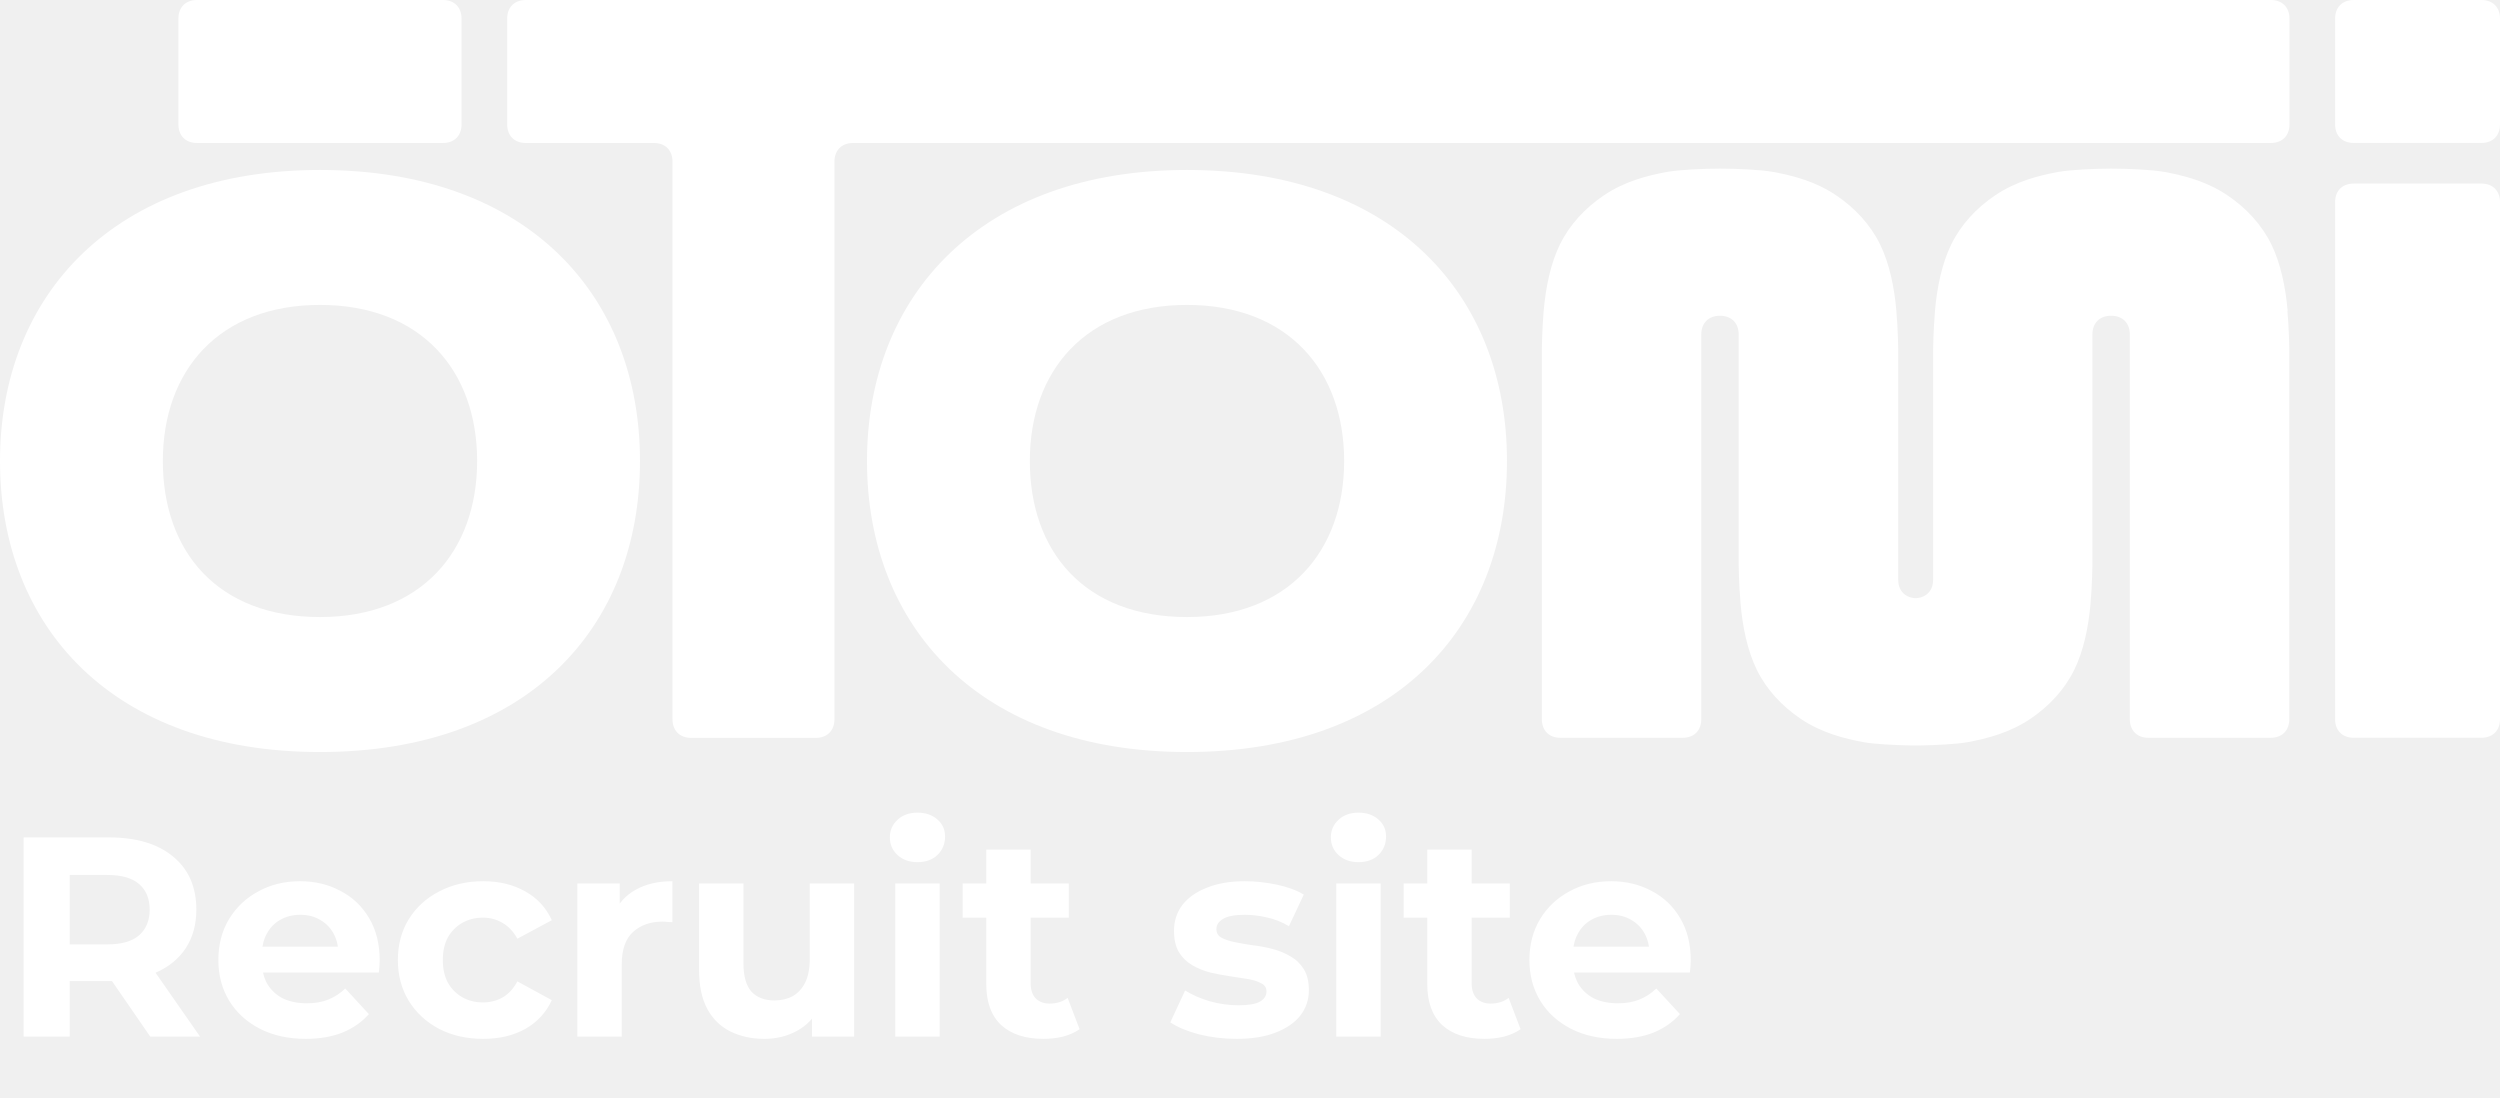
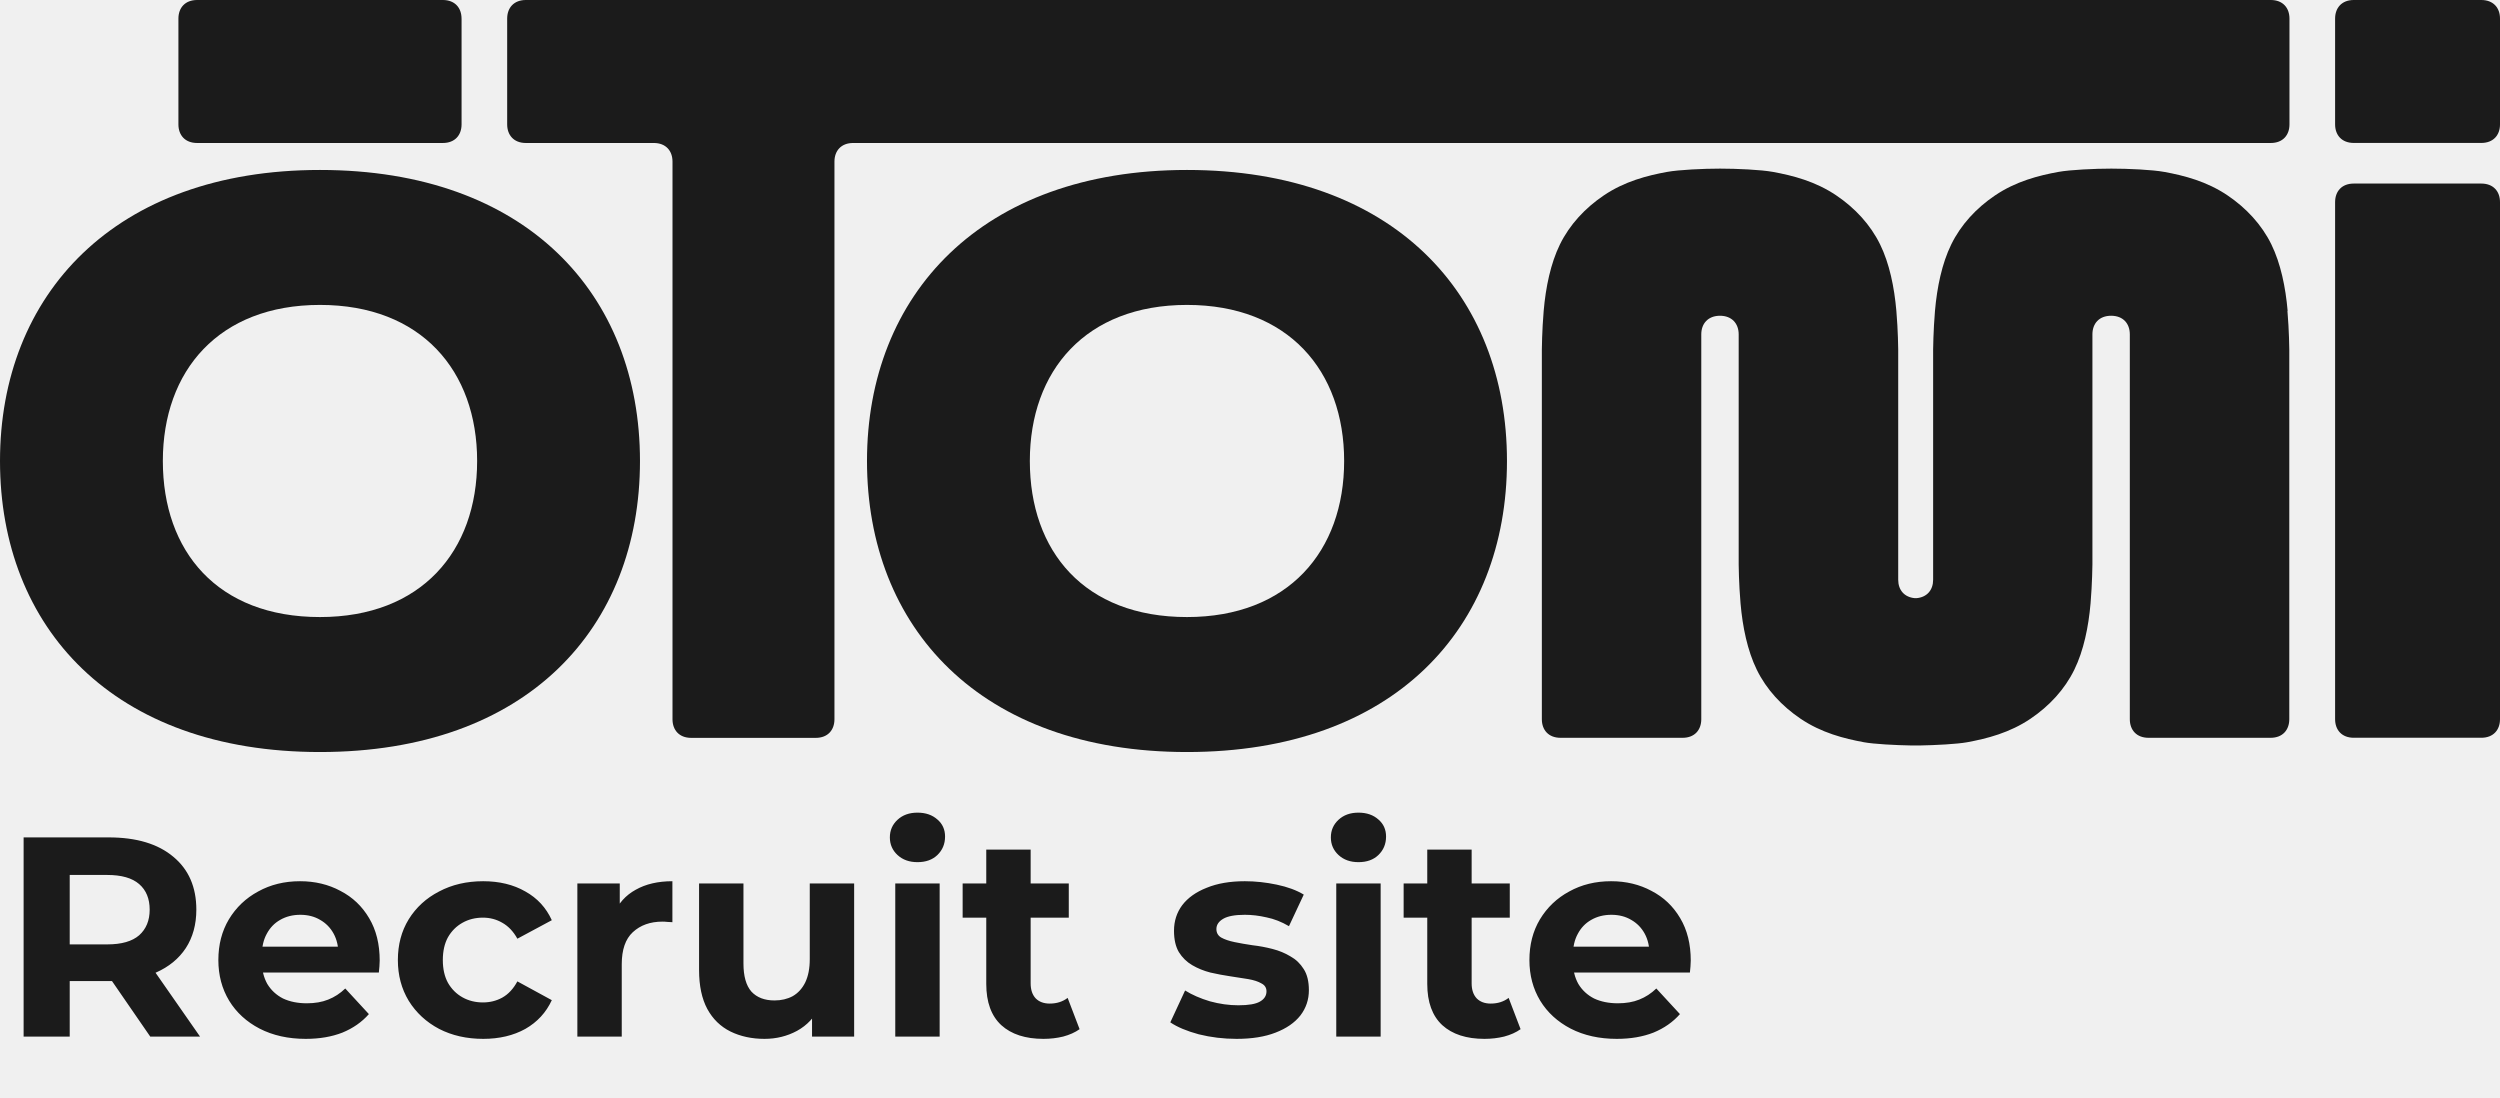
<svg xmlns="http://www.w3.org/2000/svg" width="123" height="54" viewBox="0 0 123 54" fill="none">
  <g clip-path="url(#clip0_574_15)">
-     <path d="M123 9.944V35.385C123 35.912 122.673 36.298 122.08 36.298H115.807C115.214 36.298 114.887 35.912 114.887 35.385V9.944C114.887 9.415 115.214 9.031 115.807 9.031H122.08C122.673 9.031 123 9.416 123 9.944Z" fill="white" />
-     <path d="M123 0.915V6.12C123 6.648 122.673 7.033 122.08 7.033H115.807C115.214 7.033 114.887 6.648 114.887 6.12V0.915C114.887 0.386 115.214 0 115.807 0H122.08C122.673 0 123 0.386 123 0.913V0.915Z" fill="white" />
-     <path d="M112.552 15.295C112.451 14.129 112.209 12.962 111.753 12.028C111.275 11.051 110.514 10.236 109.603 9.619C108.571 8.92 107.455 8.636 106.475 8.457C105.901 8.351 104.698 8.296 103.877 8.296C103.057 8.296 101.854 8.353 101.278 8.457C100.298 8.636 99.182 8.92 98.15 9.619C97.237 10.236 96.478 11.051 96.001 12.028C95.544 12.962 95.302 14.129 95.201 15.295C95.119 16.27 95.11 17.193 95.11 17.193V28.526C95.11 29.021 94.816 29.382 94.297 29.429C94.297 29.429 94.276 29.429 94.251 29.429C94.227 29.429 94.206 29.429 94.206 29.429C93.686 29.382 93.392 29.021 93.392 28.526V17.193C93.392 17.193 93.385 16.27 93.301 15.295C93.2 14.129 92.96 12.962 92.502 12.028C92.024 11.051 91.265 10.236 90.352 9.619C89.32 8.92 88.204 8.636 87.224 8.457C86.651 8.351 85.445 8.296 84.625 8.296C83.805 8.296 82.601 8.353 82.027 8.457C81.046 8.636 79.932 8.92 78.9 9.619C77.987 10.236 77.227 11.051 76.748 12.028C76.291 12.962 76.05 14.129 75.949 15.295C75.866 16.27 75.859 17.193 75.859 17.193V35.386C75.859 35.914 76.186 36.3 76.779 36.3H82.783C83.376 36.3 83.703 35.914 83.703 35.386V17.954V16.45C83.703 15.921 84.035 15.535 84.623 15.535C85.211 15.535 85.543 15.921 85.543 16.45V16.457V24.374C85.543 24.374 85.543 24.375 85.543 24.377V27.781C85.543 27.781 85.55 28.706 85.634 29.68C85.734 30.845 85.975 32.012 86.432 32.946C86.909 33.925 87.669 34.738 88.582 35.357C89.614 36.056 90.73 36.338 91.71 36.519C92.203 36.609 93.252 36.664 94.059 36.678H94.431C95.238 36.664 96.287 36.609 96.781 36.519C97.76 36.339 98.876 36.056 99.908 35.357C100.821 34.738 101.581 33.925 102.058 32.946C102.515 32.012 102.756 30.845 102.856 29.68C102.938 28.704 102.947 27.781 102.947 27.781V24.377C102.947 24.377 102.947 24.375 102.947 24.374V16.457V16.45C102.947 15.921 103.274 15.535 103.867 15.535C104.46 15.535 104.787 15.921 104.787 16.45V35.386C104.787 35.914 105.116 36.3 105.709 36.3H111.712C112.305 36.3 112.633 35.914 112.633 35.386V17.193C112.633 17.193 112.626 16.27 112.542 15.295H112.552Z" fill="white" />
-     <path d="M58.4 8.362C68.554 8.362 74.143 14.472 74.143 22.681C74.143 30.89 68.593 37 58.4 37C48.207 37 42.656 30.852 42.656 22.681C42.656 14.509 48.285 8.362 58.4 8.362ZM58.4 30.359C63.38 30.359 66.132 27.122 66.132 22.681C66.132 18.24 63.38 15.002 58.4 15.002C53.419 15.002 50.668 18.24 50.668 22.681C50.668 27.122 53.349 30.359 58.4 30.359Z" fill="white" />
-     <path d="M111.722 0H25.873C25.28 0 24.953 0.386 24.953 0.915V6.12C24.953 6.648 25.28 7.035 25.873 7.035H32.167C32.76 7.035 33.087 7.421 33.087 7.95C33.087 8.479 33.087 35.388 33.087 35.388C33.087 35.916 33.414 36.303 34.007 36.303H40.135C40.728 36.303 41.055 35.917 41.055 35.388C41.055 35.388 41.055 8.477 41.055 7.95C41.055 7.422 41.382 7.035 41.975 7.035H111.722C112.315 7.035 112.642 6.649 112.642 6.12V0.915C112.642 0.386 112.315 0 111.722 0Z" fill="white" />
-     <path d="M15.743 8.362C25.898 8.362 31.487 14.472 31.487 22.681C31.487 30.89 25.936 37 15.743 37C5.55 37 0 30.852 0 22.681C0 14.509 5.629 8.362 15.743 8.362ZM15.743 30.359C20.724 30.359 23.475 27.122 23.475 22.681C23.475 18.24 20.724 15.002 15.743 15.002C10.763 15.002 8.012 18.24 8.012 22.681C8.012 27.122 10.693 30.359 15.743 30.359Z" fill="white" />
-     <path d="M22.709 0.915V6.12C22.709 6.648 22.382 7.035 21.789 7.035H9.698C9.105 7.035 8.778 6.649 8.778 6.12V0.915C8.778 0.386 9.105 0 9.698 0H21.788C22.381 0 22.708 0.386 22.708 0.915H22.709Z" fill="white" />
+     <path d="M123 9.944V35.385C123 35.912 122.673 36.298 122.08 36.298H115.807C115.214 36.298 114.887 35.912 114.887 35.385V9.944C114.887 9.415 115.214 9.031 115.807 9.031H122.08C122.673 9.031 123 9.416 123 9.944Z" fill="#1B1B1B" />
+     <path d="M123 0.915V6.12C123 6.648 122.673 7.033 122.08 7.033H115.807C115.214 7.033 114.887 6.648 114.887 6.12V0.915C114.887 0.386 115.214 0 115.807 0H122.08C122.673 0 123 0.386 123 0.913V0.915Z" fill="#1B1B1B" />
+     <path d="M112.552 15.295C112.451 14.129 112.209 12.962 111.753 12.028C111.275 11.051 110.514 10.236 109.603 9.619C108.571 8.92 107.455 8.636 106.475 8.457C105.901 8.351 104.698 8.296 103.877 8.296C103.057 8.296 101.854 8.353 101.278 8.457C100.298 8.636 99.182 8.92 98.15 9.619C97.237 10.236 96.478 11.051 96.001 12.028C95.544 12.962 95.302 14.129 95.201 15.295C95.119 16.27 95.11 17.193 95.11 17.193V28.526C95.11 29.021 94.816 29.382 94.297 29.429C94.297 29.429 94.276 29.429 94.251 29.429C94.227 29.429 94.206 29.429 94.206 29.429C93.686 29.382 93.392 29.021 93.392 28.526V17.193C93.392 17.193 93.385 16.27 93.301 15.295C93.2 14.129 92.96 12.962 92.502 12.028C92.024 11.051 91.265 10.236 90.352 9.619C89.32 8.92 88.204 8.636 87.224 8.457C86.651 8.351 85.445 8.296 84.625 8.296C83.805 8.296 82.601 8.353 82.027 8.457C81.046 8.636 79.932 8.92 78.9 9.619C77.987 10.236 77.227 11.051 76.748 12.028C76.291 12.962 76.05 14.129 75.949 15.295C75.866 16.27 75.859 17.193 75.859 17.193V35.386C75.859 35.914 76.186 36.3 76.779 36.3H82.783C83.376 36.3 83.703 35.914 83.703 35.386V17.954V16.45C83.703 15.921 84.035 15.535 84.623 15.535C85.211 15.535 85.543 15.921 85.543 16.45V16.457V24.374C85.543 24.374 85.543 24.375 85.543 24.377V27.781C85.543 27.781 85.55 28.706 85.634 29.68C85.734 30.845 85.975 32.012 86.432 32.946C86.909 33.925 87.669 34.738 88.582 35.357C89.614 36.056 90.73 36.338 91.71 36.519C92.203 36.609 93.252 36.664 94.059 36.678H94.431C95.238 36.664 96.287 36.609 96.781 36.519C97.76 36.339 98.876 36.056 99.908 35.357C100.821 34.738 101.581 33.925 102.058 32.946C102.515 32.012 102.756 30.845 102.856 29.68C102.938 28.704 102.947 27.781 102.947 27.781V24.377C102.947 24.377 102.947 24.375 102.947 24.374V16.457V16.45C102.947 15.921 103.274 15.535 103.867 15.535C104.46 15.535 104.787 15.921 104.787 16.45V35.386C104.787 35.914 105.116 36.3 105.709 36.3H111.712C112.305 36.3 112.633 35.914 112.633 35.386V17.193C112.633 17.193 112.626 16.27 112.542 15.295H112.552Z" fill="#1B1B1B" />
+     <path d="M58.4 8.362C68.554 8.362 74.143 14.472 74.143 22.681C74.143 30.89 68.593 37 58.4 37C48.207 37 42.656 30.852 42.656 22.681C42.656 14.509 48.285 8.362 58.4 8.362ZM58.4 30.359C63.38 30.359 66.132 27.122 66.132 22.681C66.132 18.24 63.38 15.002 58.4 15.002C53.419 15.002 50.668 18.24 50.668 22.681C50.668 27.122 53.349 30.359 58.4 30.359Z" fill="#1B1B1B" />
+     <path d="M111.722 0H25.873C25.28 0 24.953 0.386 24.953 0.915V6.12C24.953 6.648 25.28 7.035 25.873 7.035H32.167C32.76 7.035 33.087 7.421 33.087 7.95C33.087 8.479 33.087 35.388 33.087 35.388C33.087 35.916 33.414 36.303 34.007 36.303H40.135C40.728 36.303 41.055 35.917 41.055 35.388C41.055 35.388 41.055 8.477 41.055 7.95C41.055 7.422 41.382 7.035 41.975 7.035H111.722C112.315 7.035 112.642 6.649 112.642 6.12V0.915C112.642 0.386 112.315 0 111.722 0Z" fill="#1B1B1B" />
+     <path d="M15.743 8.362C25.898 8.362 31.487 14.472 31.487 22.681C31.487 30.89 25.936 37 15.743 37C5.55 37 0 30.852 0 22.681C0 14.509 5.629 8.362 15.743 8.362ZM15.743 30.359C20.724 30.359 23.475 27.122 23.475 22.681C23.475 18.24 20.724 15.002 15.743 15.002C10.763 15.002 8.012 18.24 8.012 22.681C8.012 27.122 10.693 30.359 15.743 30.359Z" fill="#1B1B1B" />
+     <path d="M22.709 0.915V6.12C22.709 6.648 22.382 7.035 21.789 7.035H9.698C9.105 7.035 8.778 6.649 8.778 6.12V0.915C8.778 0.386 9.105 0 9.698 0H21.788C22.381 0 22.708 0.386 22.708 0.915H22.709Z" fill="#1B1B1B" />
  </g>
-   <path d="M1.162 51V41.2H5.348C6.711 41.2 7.77 41.517 8.526 42.152C9.282 42.777 9.66 43.645 9.66 44.756C9.66 45.484 9.487 46.114 9.142 46.646C8.797 47.169 8.307 47.57 7.672 47.85C7.037 48.13 6.281 48.27 5.404 48.27H2.422L3.43 47.276V51H1.162ZM7.392 51L4.942 47.444H7.364L9.842 51H7.392ZM3.43 47.528L2.422 46.464H5.278C5.978 46.464 6.501 46.315 6.846 46.016C7.191 45.708 7.364 45.288 7.364 44.756C7.364 44.215 7.191 43.795 6.846 43.496C6.501 43.197 5.978 43.048 5.278 43.048H2.422L3.43 41.97V47.528ZM15.041 51.112C14.182 51.112 13.426 50.944 12.773 50.608C12.129 50.272 11.63 49.815 11.275 49.236C10.92 48.648 10.743 47.981 10.743 47.234C10.743 46.478 10.916 45.811 11.261 45.232C11.616 44.644 12.096 44.187 12.703 43.86C13.31 43.524 13.996 43.356 14.761 43.356C15.498 43.356 16.161 43.515 16.749 43.832C17.346 44.14 17.818 44.588 18.163 45.176C18.508 45.755 18.681 46.45 18.681 47.262C18.681 47.346 18.676 47.444 18.667 47.556C18.658 47.659 18.648 47.757 18.639 47.85H12.521V46.576H17.491L16.651 46.954C16.651 46.562 16.572 46.221 16.413 45.932C16.254 45.643 16.035 45.419 15.755 45.26C15.475 45.092 15.148 45.008 14.775 45.008C14.402 45.008 14.07 45.092 13.781 45.26C13.501 45.419 13.282 45.647 13.123 45.946C12.964 46.235 12.885 46.581 12.885 46.982V47.318C12.885 47.729 12.974 48.093 13.151 48.41C13.338 48.718 13.594 48.956 13.921 49.124C14.257 49.283 14.649 49.362 15.097 49.362C15.498 49.362 15.848 49.301 16.147 49.18C16.455 49.059 16.735 48.877 16.987 48.634L18.149 49.894C17.804 50.286 17.37 50.589 16.847 50.804C16.324 51.009 15.722 51.112 15.041 51.112ZM23.775 51.112C22.963 51.112 22.24 50.949 21.605 50.622C20.97 50.286 20.471 49.824 20.107 49.236C19.752 48.648 19.575 47.981 19.575 47.234C19.575 46.478 19.752 45.811 20.107 45.232C20.471 44.644 20.97 44.187 21.605 43.86C22.24 43.524 22.963 43.356 23.775 43.356C24.568 43.356 25.259 43.524 25.847 43.86C26.435 44.187 26.869 44.658 27.149 45.274L25.455 46.184C25.259 45.829 25.012 45.568 24.713 45.4C24.424 45.232 24.106 45.148 23.761 45.148C23.388 45.148 23.052 45.232 22.753 45.4C22.454 45.568 22.216 45.806 22.039 46.114C21.871 46.422 21.787 46.795 21.787 47.234C21.787 47.673 21.871 48.046 22.039 48.354C22.216 48.662 22.454 48.9 22.753 49.068C23.052 49.236 23.388 49.32 23.761 49.32C24.106 49.32 24.424 49.241 24.713 49.082C25.012 48.914 25.259 48.648 25.455 48.284L27.149 49.208C26.869 49.815 26.435 50.286 25.847 50.622C25.259 50.949 24.568 51.112 23.775 51.112ZM28.406 51V43.468H30.492V45.596L30.198 44.98C30.422 44.448 30.782 44.047 31.276 43.776C31.771 43.496 32.373 43.356 33.082 43.356V45.372C32.989 45.363 32.905 45.358 32.83 45.358C32.756 45.349 32.676 45.344 32.592 45.344C31.995 45.344 31.51 45.517 31.136 45.862C30.772 46.198 30.59 46.725 30.59 47.444V51H28.406ZM37.614 51.112C36.988 51.112 36.428 50.991 35.934 50.748C35.448 50.505 35.07 50.137 34.8 49.642C34.529 49.138 34.394 48.499 34.394 47.724V43.468H36.578V47.402C36.578 48.027 36.708 48.489 36.97 48.788C37.24 49.077 37.618 49.222 38.104 49.222C38.44 49.222 38.738 49.152 39 49.012C39.261 48.863 39.466 48.639 39.616 48.34C39.765 48.032 39.84 47.649 39.84 47.192V43.468H42.024V51H39.952V48.928L40.33 49.53C40.078 50.053 39.704 50.449 39.21 50.72C38.724 50.981 38.192 51.112 37.614 51.112ZM44.047 51V43.468H46.231V51H44.047ZM45.139 42.418C44.738 42.418 44.411 42.301 44.159 42.068C43.907 41.835 43.781 41.545 43.781 41.2C43.781 40.855 43.907 40.565 44.159 40.332C44.411 40.099 44.738 39.982 45.139 39.982C45.54 39.982 45.867 40.094 46.119 40.318C46.371 40.533 46.497 40.813 46.497 41.158C46.497 41.522 46.371 41.825 46.119 42.068C45.876 42.301 45.55 42.418 45.139 42.418ZM51.338 51.112C50.451 51.112 49.761 50.888 49.266 50.44C48.771 49.983 48.524 49.306 48.524 48.41V41.802H50.708V48.382C50.708 48.699 50.792 48.947 50.96 49.124C51.128 49.292 51.357 49.376 51.646 49.376C51.991 49.376 52.285 49.283 52.528 49.096L53.116 50.636C52.892 50.795 52.621 50.916 52.304 51C51.996 51.075 51.674 51.112 51.338 51.112ZM47.362 45.148V43.468H52.584V45.148H47.362ZM60.841 51.112C60.197 51.112 59.576 51.037 58.979 50.888C58.391 50.729 57.924 50.533 57.579 50.3L58.307 48.732C58.652 48.947 59.058 49.124 59.525 49.264C60.001 49.395 60.468 49.46 60.925 49.46C61.429 49.46 61.783 49.399 61.989 49.278C62.203 49.157 62.311 48.989 62.311 48.774C62.311 48.597 62.227 48.466 62.059 48.382C61.9 48.289 61.685 48.219 61.415 48.172C61.144 48.125 60.846 48.079 60.519 48.032C60.202 47.985 59.88 47.925 59.553 47.85C59.226 47.766 58.928 47.645 58.657 47.486C58.386 47.327 58.167 47.113 57.999 46.842C57.84 46.571 57.761 46.221 57.761 45.792C57.761 45.316 57.896 44.896 58.167 44.532C58.447 44.168 58.848 43.883 59.371 43.678C59.894 43.463 60.519 43.356 61.247 43.356C61.76 43.356 62.283 43.412 62.815 43.524C63.347 43.636 63.79 43.799 64.145 44.014L63.417 45.568C63.053 45.353 62.684 45.209 62.311 45.134C61.947 45.05 61.592 45.008 61.247 45.008C60.761 45.008 60.407 45.073 60.183 45.204C59.959 45.335 59.847 45.503 59.847 45.708C59.847 45.895 59.926 46.035 60.085 46.128C60.253 46.221 60.472 46.296 60.743 46.352C61.014 46.408 61.307 46.459 61.625 46.506C61.952 46.543 62.278 46.604 62.605 46.688C62.931 46.772 63.225 46.893 63.487 47.052C63.758 47.201 63.977 47.411 64.145 47.682C64.313 47.943 64.397 48.289 64.397 48.718C64.397 49.185 64.257 49.6 63.977 49.964C63.697 50.319 63.291 50.599 62.759 50.804C62.236 51.009 61.597 51.112 60.841 51.112ZM65.744 51V43.468H67.928V51H65.744ZM66.836 42.418C66.435 42.418 66.108 42.301 65.856 42.068C65.604 41.835 65.478 41.545 65.478 41.2C65.478 40.855 65.604 40.565 65.856 40.332C66.108 40.099 66.435 39.982 66.836 39.982C67.238 39.982 67.564 40.094 67.816 40.318C68.068 40.533 68.194 40.813 68.194 41.158C68.194 41.522 68.068 41.825 67.816 42.068C67.574 42.301 67.247 42.418 66.836 42.418ZM73.035 51.112C72.149 51.112 71.458 50.888 70.963 50.44C70.469 49.983 70.221 49.306 70.221 48.41V41.802H72.405V48.382C72.405 48.699 72.489 48.947 72.657 49.124C72.825 49.292 73.054 49.376 73.343 49.376C73.689 49.376 73.983 49.283 74.225 49.096L74.813 50.636C74.589 50.795 74.319 50.916 74.001 51C73.693 51.075 73.371 51.112 73.035 51.112ZM69.059 45.148V43.468H74.281V45.148H69.059ZM79.545 51.112C78.686 51.112 77.93 50.944 77.277 50.608C76.633 50.272 76.133 49.815 75.779 49.236C75.424 48.648 75.247 47.981 75.247 47.234C75.247 46.478 75.419 45.811 75.765 45.232C76.12 44.644 76.6 44.187 77.207 43.86C77.814 43.524 78.499 43.356 79.265 43.356C80.002 43.356 80.665 43.515 81.253 43.832C81.85 44.14 82.322 44.588 82.667 45.176C83.012 45.755 83.185 46.45 83.185 47.262C83.185 47.346 83.18 47.444 83.171 47.556C83.162 47.659 83.152 47.757 83.143 47.85H77.025V46.576H81.995L81.155 46.954C81.155 46.562 81.076 46.221 80.917 45.932C80.758 45.643 80.539 45.419 80.259 45.26C79.979 45.092 79.652 45.008 79.279 45.008C78.906 45.008 78.574 45.092 78.285 45.26C78.005 45.419 77.785 45.647 77.627 45.946C77.468 46.235 77.389 46.581 77.389 46.982V47.318C77.389 47.729 77.478 48.093 77.655 48.41C77.841 48.718 78.098 48.956 78.425 49.124C78.761 49.283 79.153 49.362 79.601 49.362C80.002 49.362 80.352 49.301 80.651 49.18C80.959 49.059 81.239 48.877 81.491 48.634L82.653 49.894C82.308 50.286 81.874 50.589 81.351 50.804C80.828 51.009 80.226 51.112 79.545 51.112Z" fill="white" />
+   <path d="M1.162 51V41.2H5.348C6.711 41.2 7.77 41.517 8.526 42.152C9.282 42.777 9.66 43.645 9.66 44.756C9.66 45.484 9.487 46.114 9.142 46.646C8.797 47.169 8.307 47.57 7.672 47.85C7.037 48.13 6.281 48.27 5.404 48.27H2.422L3.43 47.276V51H1.162ZM7.392 51L4.942 47.444H7.364L9.842 51H7.392ZM3.43 47.528L2.422 46.464H5.278C5.978 46.464 6.501 46.315 6.846 46.016C7.191 45.708 7.364 45.288 7.364 44.756C7.364 44.215 7.191 43.795 6.846 43.496C6.501 43.197 5.978 43.048 5.278 43.048H2.422L3.43 41.97V47.528ZM15.041 51.112C14.182 51.112 13.426 50.944 12.773 50.608C12.129 50.272 11.63 49.815 11.275 49.236C10.92 48.648 10.743 47.981 10.743 47.234C10.743 46.478 10.916 45.811 11.261 45.232C11.616 44.644 12.096 44.187 12.703 43.86C13.31 43.524 13.996 43.356 14.761 43.356C15.498 43.356 16.161 43.515 16.749 43.832C17.346 44.14 17.818 44.588 18.163 45.176C18.508 45.755 18.681 46.45 18.681 47.262C18.681 47.346 18.676 47.444 18.667 47.556C18.658 47.659 18.648 47.757 18.639 47.85H12.521V46.576H17.491L16.651 46.954C16.651 46.562 16.572 46.221 16.413 45.932C16.254 45.643 16.035 45.419 15.755 45.26C15.475 45.092 15.148 45.008 14.775 45.008C14.402 45.008 14.07 45.092 13.781 45.26C13.501 45.419 13.282 45.647 13.123 45.946C12.964 46.235 12.885 46.581 12.885 46.982V47.318C12.885 47.729 12.974 48.093 13.151 48.41C13.338 48.718 13.594 48.956 13.921 49.124C14.257 49.283 14.649 49.362 15.097 49.362C15.498 49.362 15.848 49.301 16.147 49.18C16.455 49.059 16.735 48.877 16.987 48.634L18.149 49.894C17.804 50.286 17.37 50.589 16.847 50.804C16.324 51.009 15.722 51.112 15.041 51.112ZM23.775 51.112C22.963 51.112 22.24 50.949 21.605 50.622C20.97 50.286 20.471 49.824 20.107 49.236C19.752 48.648 19.575 47.981 19.575 47.234C19.575 46.478 19.752 45.811 20.107 45.232C20.471 44.644 20.97 44.187 21.605 43.86C22.24 43.524 22.963 43.356 23.775 43.356C24.568 43.356 25.259 43.524 25.847 43.86C26.435 44.187 26.869 44.658 27.149 45.274L25.455 46.184C25.259 45.829 25.012 45.568 24.713 45.4C24.424 45.232 24.106 45.148 23.761 45.148C23.388 45.148 23.052 45.232 22.753 45.4C22.454 45.568 22.216 45.806 22.039 46.114C21.871 46.422 21.787 46.795 21.787 47.234C21.787 47.673 21.871 48.046 22.039 48.354C22.216 48.662 22.454 48.9 22.753 49.068C23.052 49.236 23.388 49.32 23.761 49.32C24.106 49.32 24.424 49.241 24.713 49.082C25.012 48.914 25.259 48.648 25.455 48.284L27.149 49.208C26.869 49.815 26.435 50.286 25.847 50.622C25.259 50.949 24.568 51.112 23.775 51.112ZM28.406 51V43.468H30.492V45.596L30.198 44.98C30.422 44.448 30.782 44.047 31.276 43.776C31.771 43.496 32.373 43.356 33.082 43.356V45.372C32.989 45.363 32.905 45.358 32.83 45.358C32.756 45.349 32.676 45.344 32.592 45.344C31.995 45.344 31.51 45.517 31.136 45.862C30.772 46.198 30.59 46.725 30.59 47.444V51H28.406ZM37.614 51.112C36.988 51.112 36.428 50.991 35.934 50.748C35.448 50.505 35.07 50.137 34.8 49.642C34.529 49.138 34.394 48.499 34.394 47.724V43.468H36.578V47.402C36.578 48.027 36.708 48.489 36.97 48.788C37.24 49.077 37.618 49.222 38.104 49.222C38.44 49.222 38.738 49.152 39 49.012C39.261 48.863 39.466 48.639 39.616 48.34C39.765 48.032 39.84 47.649 39.84 47.192V43.468H42.024V51H39.952V48.928L40.33 49.53C40.078 50.053 39.704 50.449 39.21 50.72C38.724 50.981 38.192 51.112 37.614 51.112ZM44.047 51V43.468H46.231V51H44.047ZM45.139 42.418C44.738 42.418 44.411 42.301 44.159 42.068C43.907 41.835 43.781 41.545 43.781 41.2C43.781 40.855 43.907 40.565 44.159 40.332C44.411 40.099 44.738 39.982 45.139 39.982C45.54 39.982 45.867 40.094 46.119 40.318C46.371 40.533 46.497 40.813 46.497 41.158C46.497 41.522 46.371 41.825 46.119 42.068C45.876 42.301 45.55 42.418 45.139 42.418ZM51.338 51.112C50.451 51.112 49.761 50.888 49.266 50.44C48.771 49.983 48.524 49.306 48.524 48.41V41.802H50.708V48.382C50.708 48.699 50.792 48.947 50.96 49.124C51.128 49.292 51.357 49.376 51.646 49.376C51.991 49.376 52.285 49.283 52.528 49.096L53.116 50.636C52.892 50.795 52.621 50.916 52.304 51C51.996 51.075 51.674 51.112 51.338 51.112ZM47.362 45.148V43.468H52.584V45.148H47.362ZM60.841 51.112C60.197 51.112 59.576 51.037 58.979 50.888C58.391 50.729 57.924 50.533 57.579 50.3L58.307 48.732C58.652 48.947 59.058 49.124 59.525 49.264C60.001 49.395 60.468 49.46 60.925 49.46C61.429 49.46 61.783 49.399 61.989 49.278C62.203 49.157 62.311 48.989 62.311 48.774C62.311 48.597 62.227 48.466 62.059 48.382C61.9 48.289 61.685 48.219 61.415 48.172C61.144 48.125 60.846 48.079 60.519 48.032C60.202 47.985 59.88 47.925 59.553 47.85C59.226 47.766 58.928 47.645 58.657 47.486C58.386 47.327 58.167 47.113 57.999 46.842C57.84 46.571 57.761 46.221 57.761 45.792C57.761 45.316 57.896 44.896 58.167 44.532C58.447 44.168 58.848 43.883 59.371 43.678C59.894 43.463 60.519 43.356 61.247 43.356C61.76 43.356 62.283 43.412 62.815 43.524C63.347 43.636 63.79 43.799 64.145 44.014L63.417 45.568C63.053 45.353 62.684 45.209 62.311 45.134C61.947 45.05 61.592 45.008 61.247 45.008C60.761 45.008 60.407 45.073 60.183 45.204C59.959 45.335 59.847 45.503 59.847 45.708C59.847 45.895 59.926 46.035 60.085 46.128C60.253 46.221 60.472 46.296 60.743 46.352C61.014 46.408 61.307 46.459 61.625 46.506C61.952 46.543 62.278 46.604 62.605 46.688C62.931 46.772 63.225 46.893 63.487 47.052C63.758 47.201 63.977 47.411 64.145 47.682C64.313 47.943 64.397 48.289 64.397 48.718C64.397 49.185 64.257 49.6 63.977 49.964C63.697 50.319 63.291 50.599 62.759 50.804C62.236 51.009 61.597 51.112 60.841 51.112ZM65.744 51V43.468H67.928V51H65.744ZM66.836 42.418C66.435 42.418 66.108 42.301 65.856 42.068C65.604 41.835 65.478 41.545 65.478 41.2C65.478 40.855 65.604 40.565 65.856 40.332C66.108 40.099 66.435 39.982 66.836 39.982C67.238 39.982 67.564 40.094 67.816 40.318C68.068 40.533 68.194 40.813 68.194 41.158C68.194 41.522 68.068 41.825 67.816 42.068C67.574 42.301 67.247 42.418 66.836 42.418ZM73.035 51.112C72.149 51.112 71.458 50.888 70.963 50.44C70.469 49.983 70.221 49.306 70.221 48.41V41.802H72.405V48.382C72.405 48.699 72.489 48.947 72.657 49.124C72.825 49.292 73.054 49.376 73.343 49.376C73.689 49.376 73.983 49.283 74.225 49.096L74.813 50.636C74.589 50.795 74.319 50.916 74.001 51C73.693 51.075 73.371 51.112 73.035 51.112ZM69.059 45.148V43.468H74.281V45.148H69.059ZM79.545 51.112C78.686 51.112 77.93 50.944 77.277 50.608C76.633 50.272 76.133 49.815 75.779 49.236C75.424 48.648 75.247 47.981 75.247 47.234C75.247 46.478 75.419 45.811 75.765 45.232C76.12 44.644 76.6 44.187 77.207 43.86C77.814 43.524 78.499 43.356 79.265 43.356C80.002 43.356 80.665 43.515 81.253 43.832C81.85 44.14 82.322 44.588 82.667 45.176C83.012 45.755 83.185 46.45 83.185 47.262C83.185 47.346 83.18 47.444 83.171 47.556C83.162 47.659 83.152 47.757 83.143 47.85H77.025V46.576H81.995L81.155 46.954C81.155 46.562 81.076 46.221 80.917 45.932C80.758 45.643 80.539 45.419 80.259 45.26C79.979 45.092 79.652 45.008 79.279 45.008C78.906 45.008 78.574 45.092 78.285 45.26C78.005 45.419 77.785 45.647 77.627 45.946C77.468 46.235 77.389 46.581 77.389 46.982V47.318C77.389 47.729 77.478 48.093 77.655 48.41C77.841 48.718 78.098 48.956 78.425 49.124C78.761 49.283 79.153 49.362 79.601 49.362C80.002 49.362 80.352 49.301 80.651 49.18C80.959 49.059 81.239 48.877 81.491 48.634L82.653 49.894C82.308 50.286 81.874 50.589 81.351 50.804C80.828 51.009 80.226 51.112 79.545 51.112Z" fill="#1B1B1B" />
  <defs>
    <clipPath id="clip0_574_15">
      <rect width="123" height="37" fill="white" />
    </clipPath>
  </defs>
</svg>
